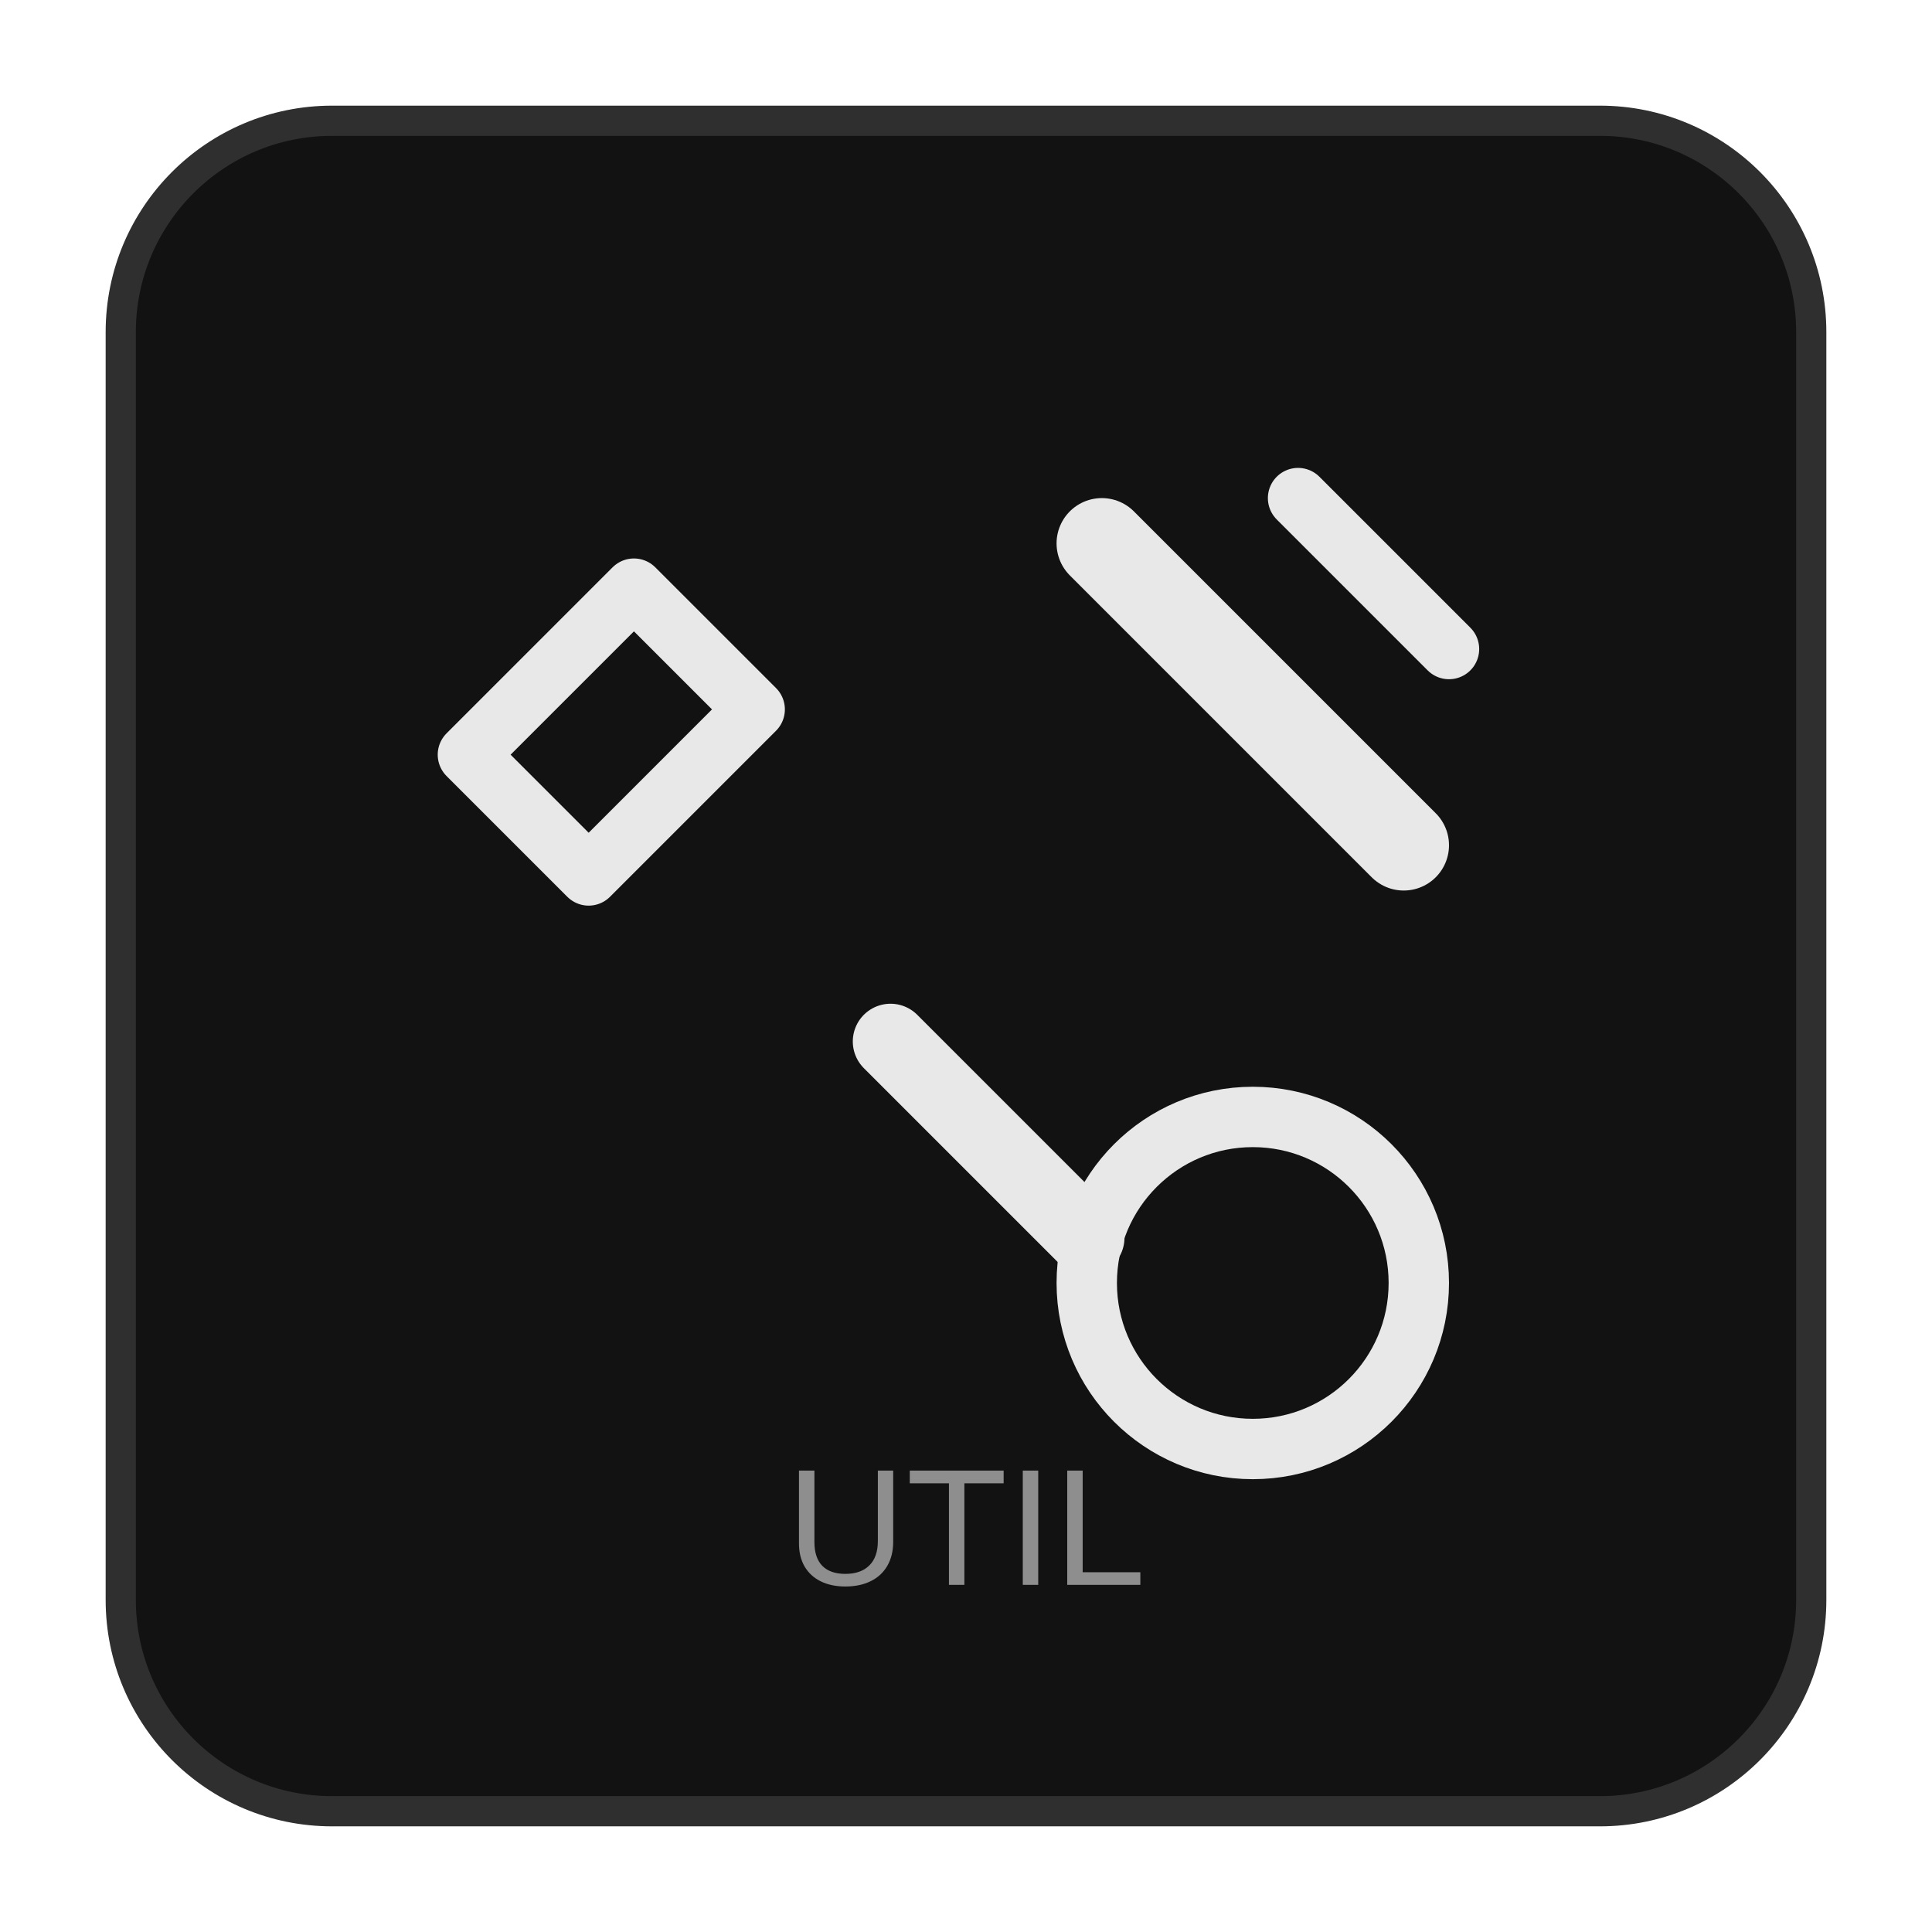
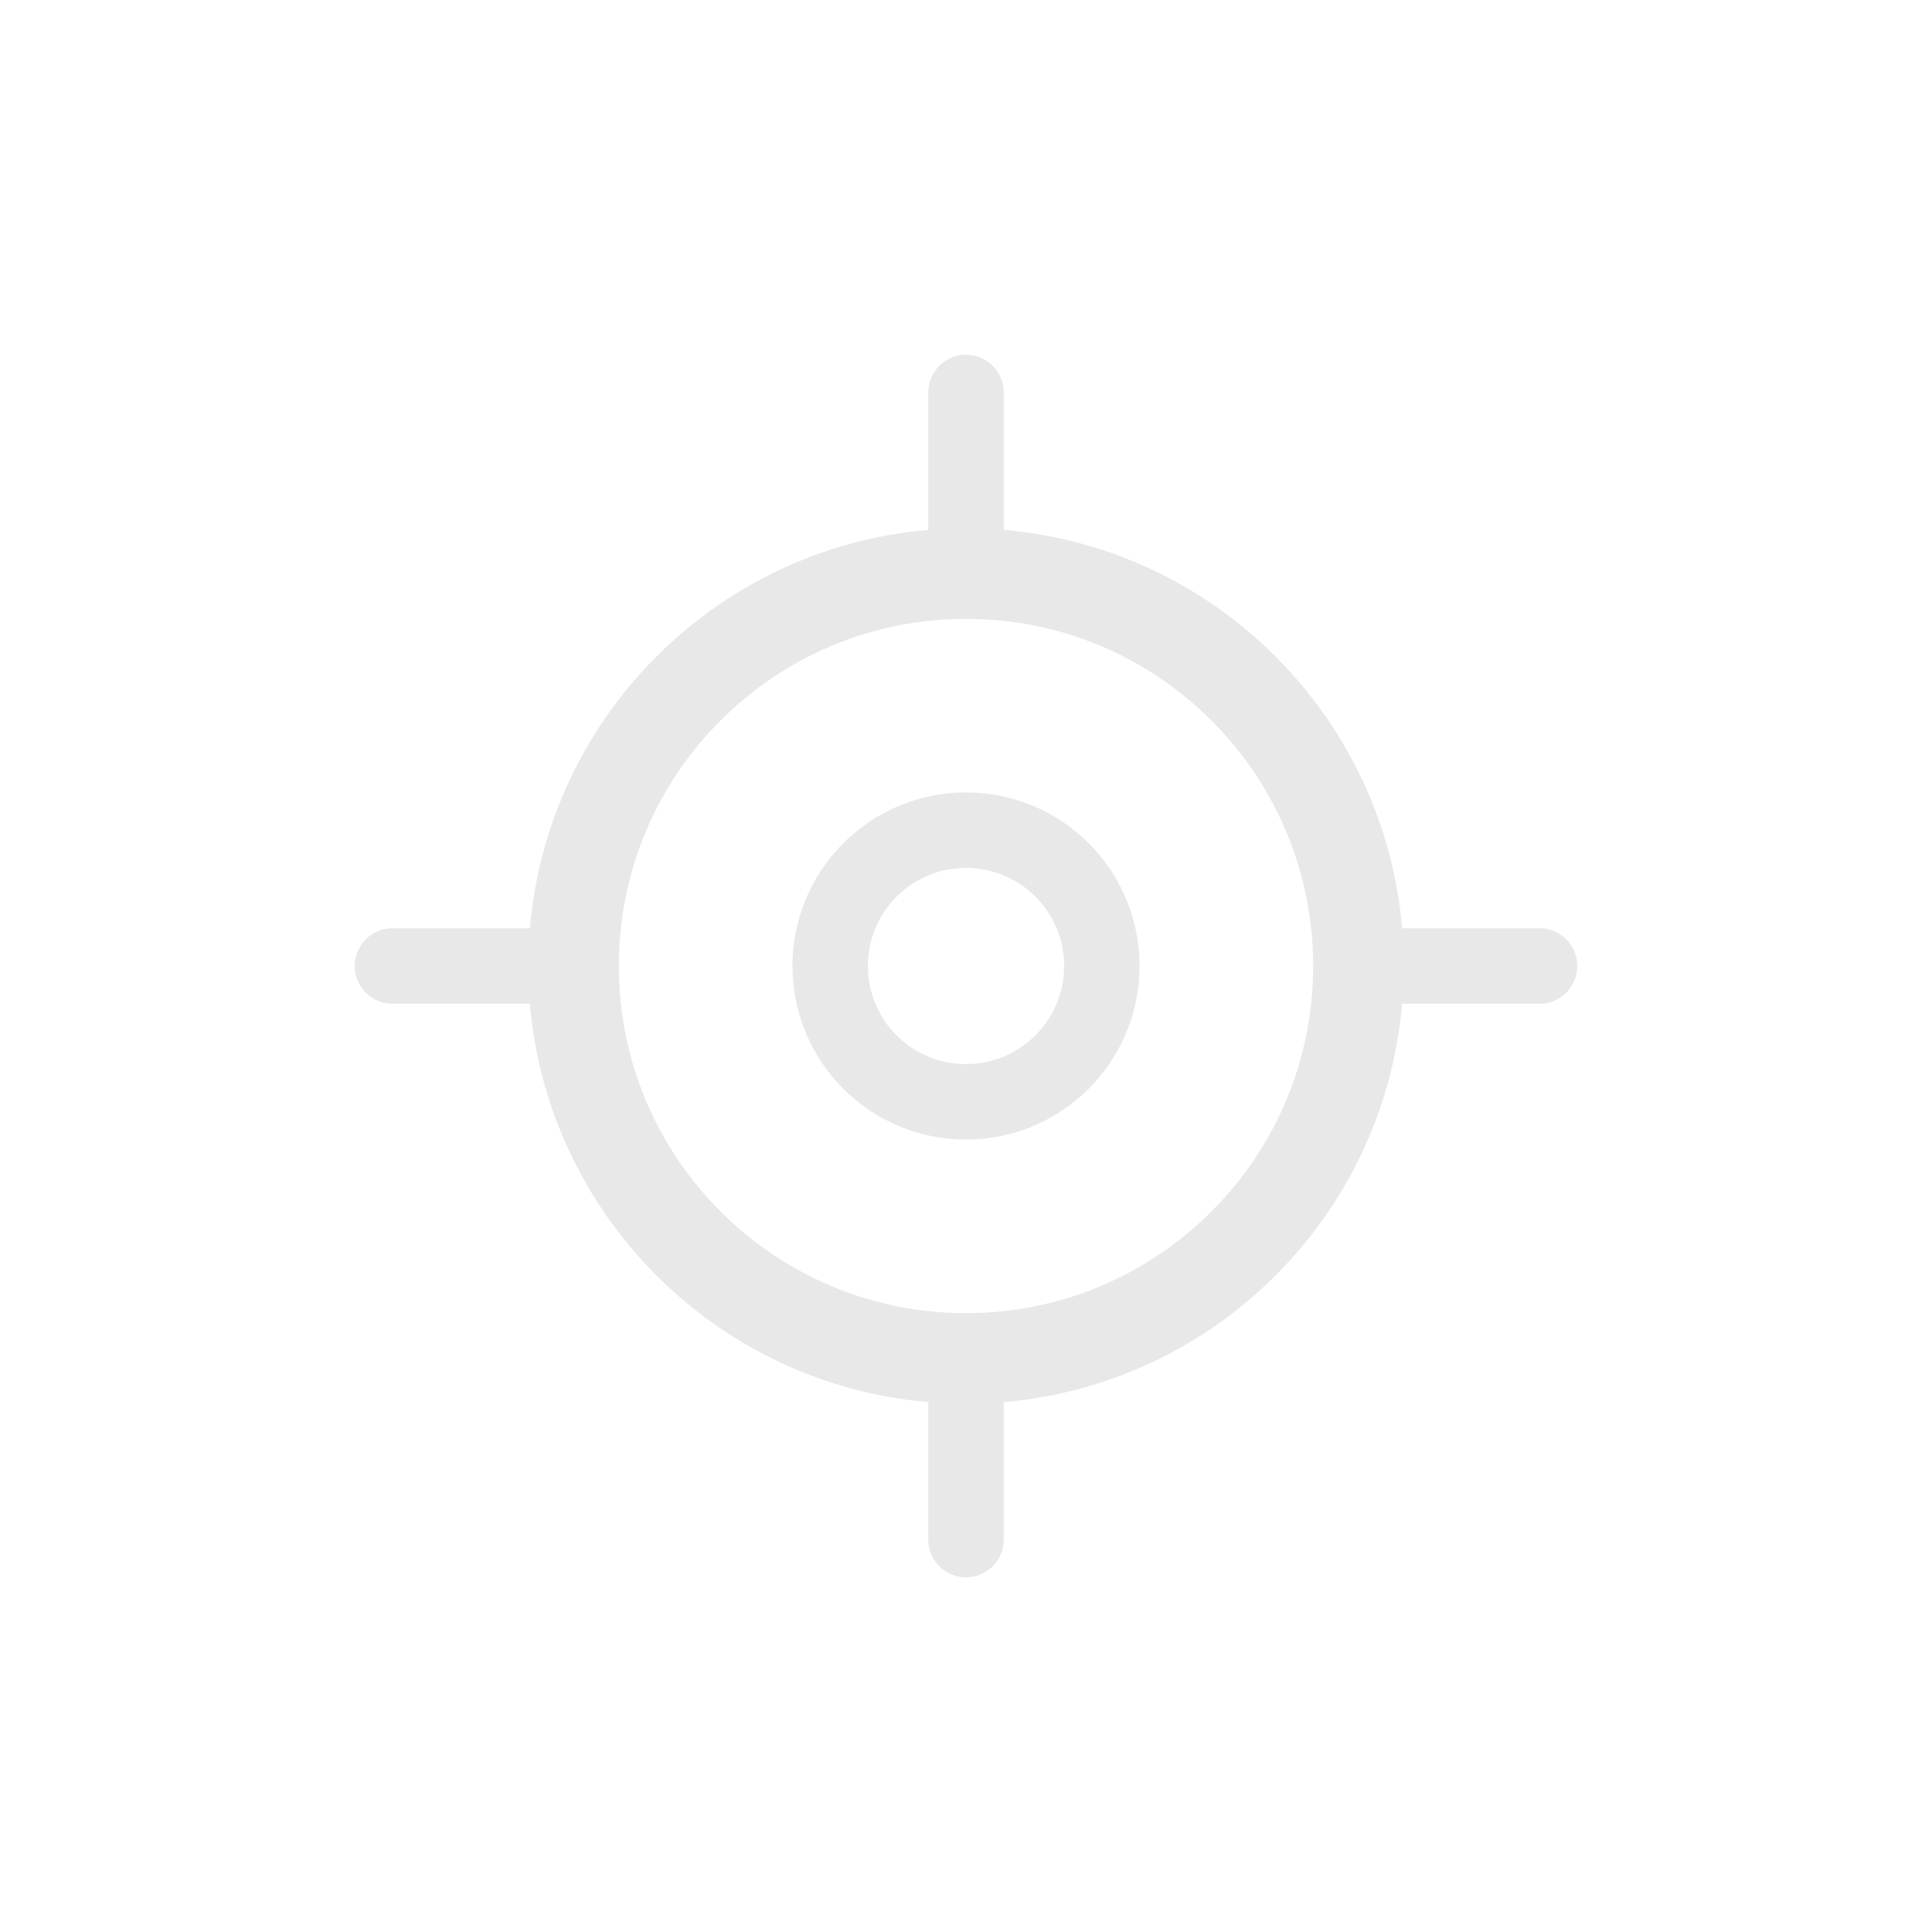
<svg xmlns="http://www.w3.org/2000/svg" width="256" height="256" viewBox="0 0 256 256" fill="none">
-   <rect x="16" y="16" width="224" height="224" rx="28" fill="#121212" stroke="#2F2F2F" stroke-width="4" />
-   <path d="M84 78L100 94L78 116L62 100L84 78Z" stroke="#E8E8E8" stroke-width="8" stroke-linejoin="round" />
-   <path d="M146 72L186 112" stroke="#E8E8E8" stroke-width="12" stroke-linecap="round" />
-   <path d="M172 66L192 86" stroke="#E8E8E8" stroke-width="8" stroke-linecap="round" />
-   <path d="M118 138L144 164" stroke="#E8E8E8" stroke-width="10" stroke-linecap="round" />
-   <circle cx="166" cy="170" r="22" stroke="#E8E8E8" stroke-width="8" />
-   <text x="128" y="210" fill="#8E8E8E" font-size="22" font-family="Arial" text-anchor="middle">UTIL</text>
+   <circle cx="128" cy="128" r="52" stroke="#E8E8E8" stroke-width="12" />
+   <line x1="128" y1="52" x2="128" y2="72" stroke="#E8E8E8" stroke-width="10" stroke-linecap="round" />
+   <line x1="128" y1="184" x2="128" y2="204" stroke="#E8E8E8" stroke-width="10" stroke-linecap="round" />
+   <line x1="52" y1="128" x2="72" y2="128" stroke="#E8E8E8" stroke-width="10" stroke-linecap="round" />
+   <line x1="184" y1="128" x2="204" y2="128" stroke="#E8E8E8" stroke-width="10" stroke-linecap="round" />
+   <circle cx="128" cy="128" r="18" stroke="#E8E8E8" stroke-width="10" />
</svg>
